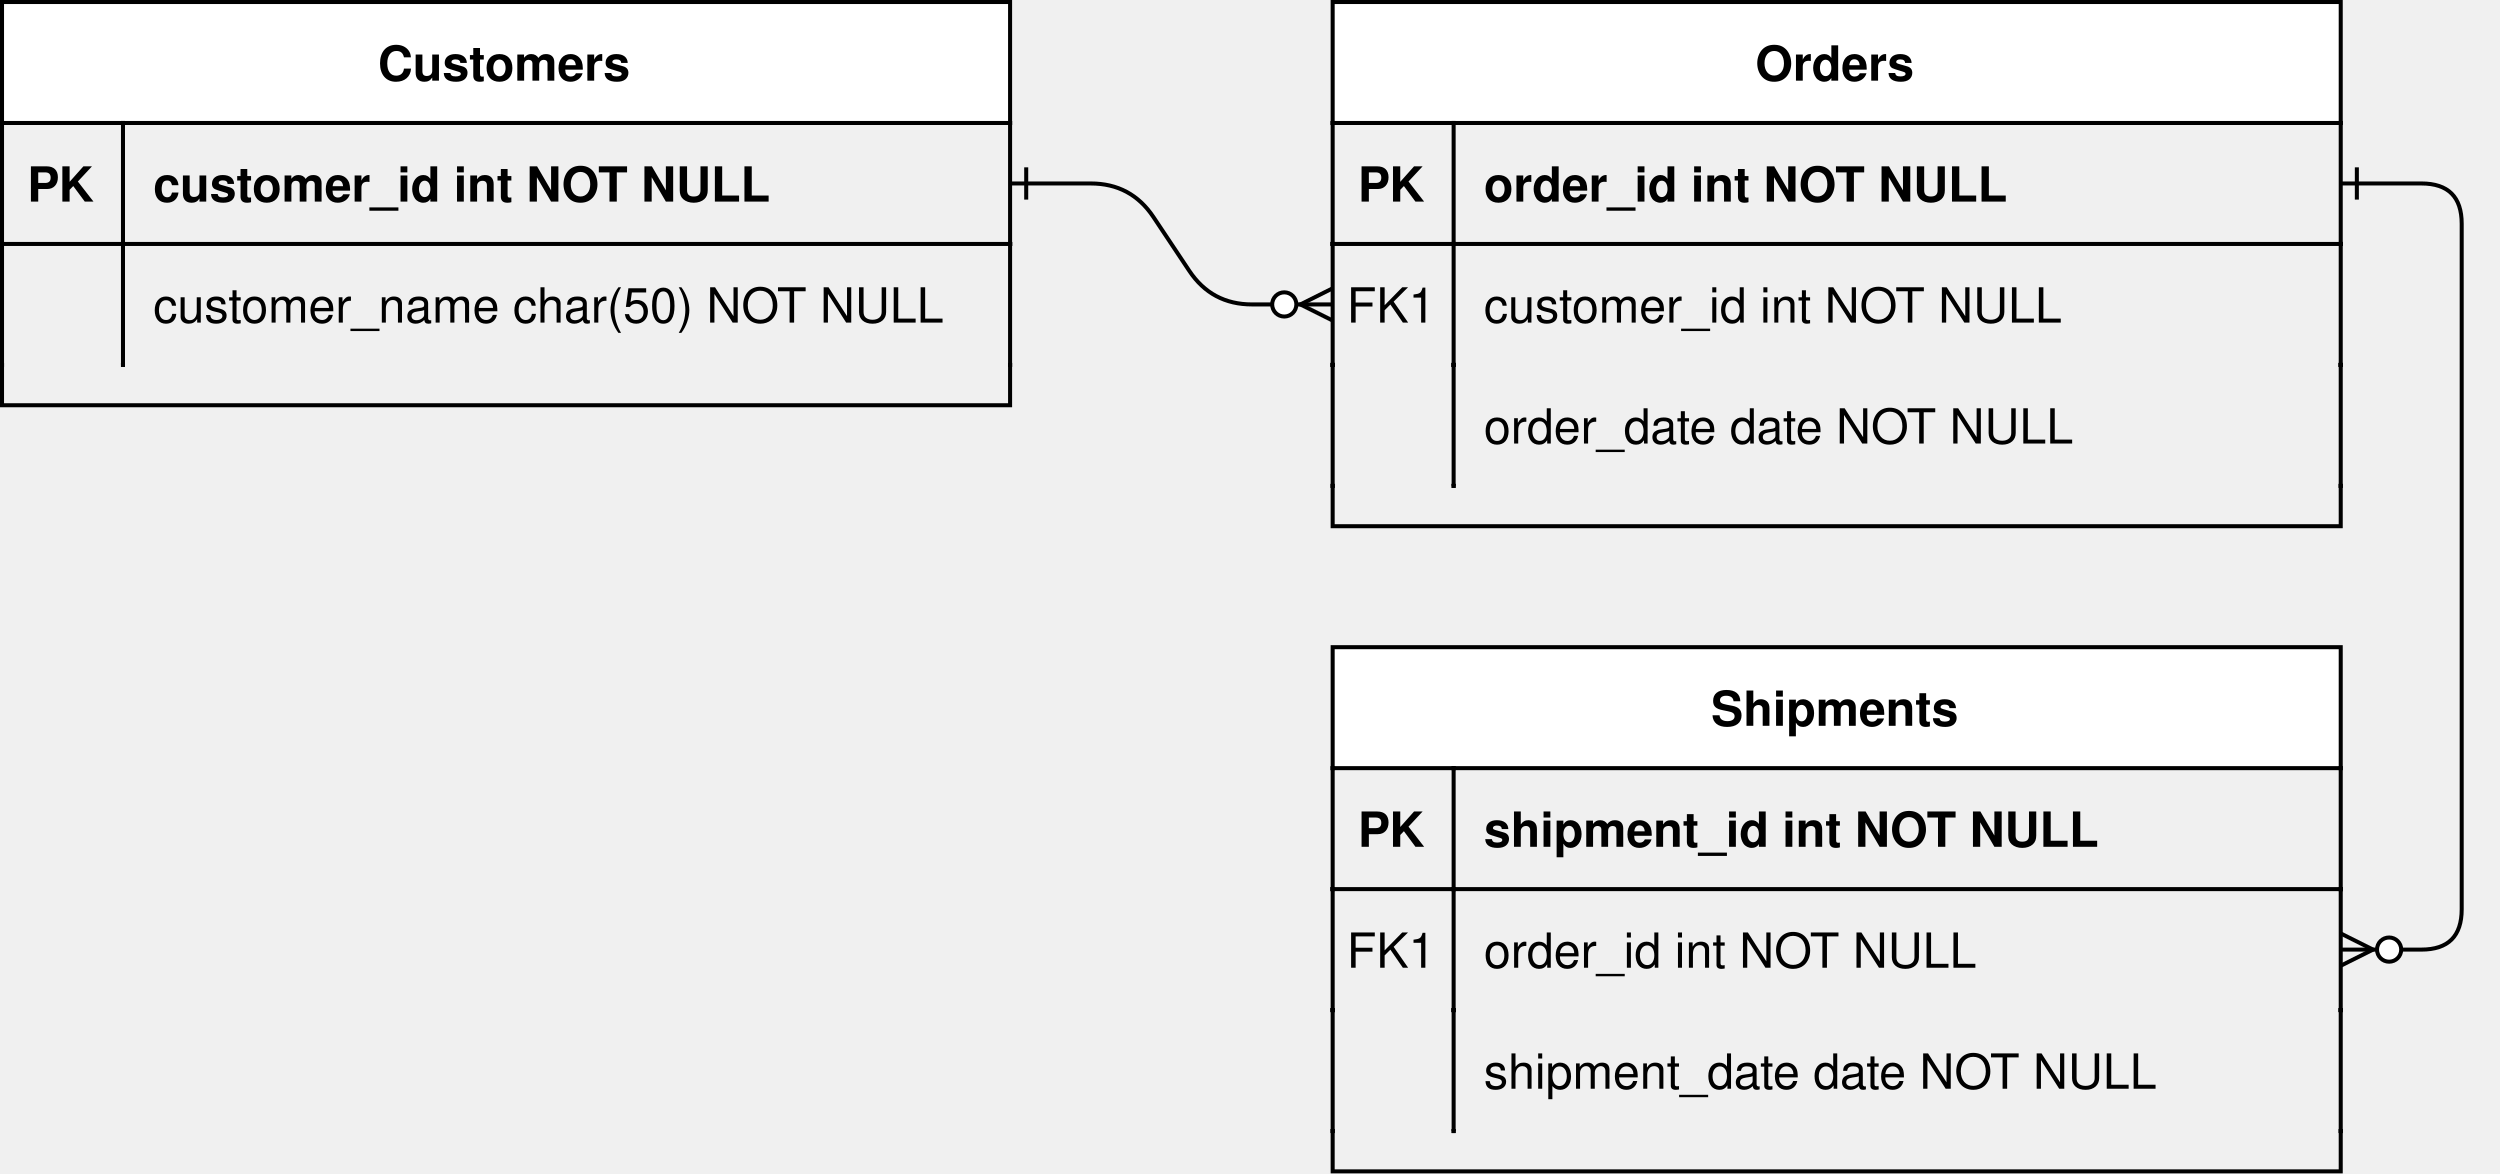
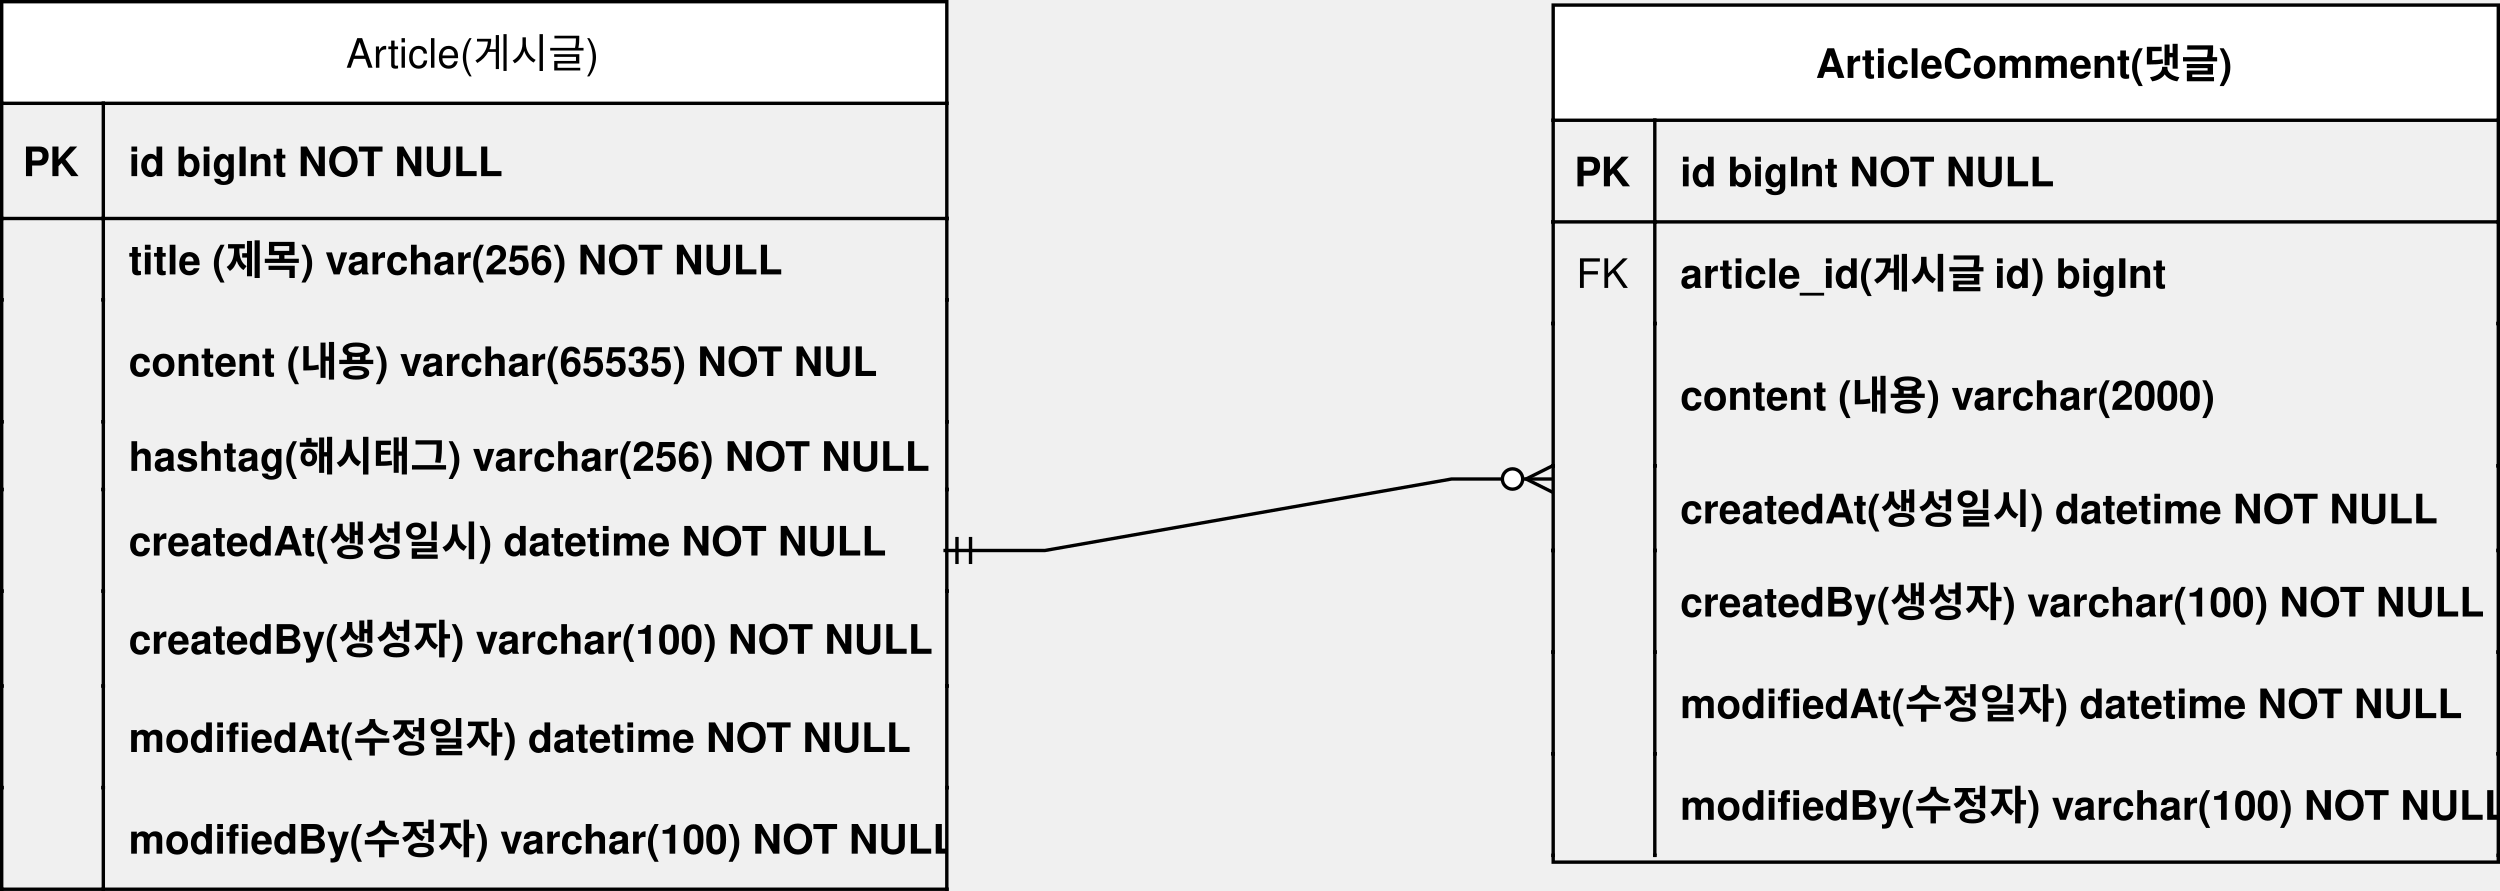
- <svg xmlns="http://www.w3.org/2000/svg" version="1.1" width="620px" height="291px" viewBox="-0.5 -0.5 620 291" content="&lt;mxfile host=&quot;app.diagrams.net&quot; modified=&quot;2023-03-04T12:08:37.723Z&quot; agent=&quot;5.0 (Macintosh; Intel Mac OS X 10_15_7) AppleWebKit/537.36 (KHTML, like Gecko) Chrome/110.0.0.0 Safari/537.36&quot; etag=&quot;f4E8upqzbuHarixg3CEp&quot; version=&quot;21.0.2&quot; type=&quot;github&quot;&gt;&lt;diagram id=&quot;R2lEEEUBdFMjLlhIrx00&quot; name=&quot;Page-1&quot;&gt;7Vttb5s6GP01SHcfVoEJSfuxYckmLbmr2m77eOWCA9YIRsZ526+fDTaEOGlhd2m8JlLUwMMTg59zfGyfJpbrz9cfKcziKQlRYgE7XFvuBwsABwCXv4nIpowMbgZlIKI4lEl14AH/RDJoy+gChyhvJDJCEoazZjAgaYoC1ohBSsmqmTYjSfOuGYyQFngIYKJHv+OQxWX02rPr+CeEo1jd2bHllTlUyTKQxzAkq0YIrdmYpEw+4h2ic5iilPErU0h/IGp5o5gx0dNbC4z5ayayryJCogTBDOdXAZnzcJDzlPEMznEiyrzV0FA2xG/njizXp4Sw8mi+9lEisFIwlM80PnC1qgMV7bb4gP9+uZn8sFn6aeV+Y9NpdDd4ei9bWcJkIesra8M2quAo5PWXp/xWmG3uUQIZJumovjJEaXgr0OVJo/ufiJJHMoUp7/wwZ5Cy+hpJZfoY88dzPzgqRZ7b/FzvmnzOnCxogJ7pD+hJSkIaIfZMYl8CHjbYJiv3EZE5YnTDE1Y1xyomxdv8UkFaFGXZZCmUTIqqBqt73BFcEEsOTLcn21HDUlFSNVF2XX5qG+adhno7DfV3GypLozXED7Y6XocKFnVhFHhjlHJbMsoZGEapnt1kgnP9u5TqNxsCtveqlNIZ9YWGiOYar7iiZ+KQwaeCQQUJ5BTmChbwSYlBnHL9LVkSkCSBWY6L9DIS4yScwA1ZMNWQOhvO8BqF9+UMJnI5/ya8sVxSTMwFitXiMkxwlPLjgFNO3HFIUc6fZQJzJjMOknKJKEPrZ1mksPF2QFbDfYtlwNvHMtc+TKgGgl3hcl8WAAUU7zrDMLnnCwWYRgVmTUhEXUNKskc1+kQgE0RDdLRE5VRdFJ8PdZ8kRCCbloJQpBWd84b8xbvr21ee5fEH8Pm5U5/zl0inzCdpzijEBRyIA7VCAqwhI5m8T4Jm6jGoLKY4fiKM8Zn/EKzP0vplrCW2bktoj4ZsT0P27nMXbAnv6ywpVDvGYYjSckiKdSKs8d4D5d76VzXfBWN3ILbEw22NxxYA7mvW39PqT4QQ/sc/5APr1i5V+98vj+Lv18nEqpa6JsGjdLHMHeYZDHAaTcpP9nfw846B39o6OJ7Aa+LZP2el3L8q+zNK2T+1Ug40ZMefnS7gvtJYbAlAvzUAp5LGa63gwSLnfS7VEeyRRuOweFEX/zhYpujgzUUHj6ODN6fWQeUa/ia0ZqngTevyn0oFHd3PK1eIIWSIx+XbWchge7RMkUFH3zk/xDibF6J18To0rwNct5S343kdjr4lPqOpq8Pm2mm/OzPF7XD07fZbsjsq6ho8nekb5FwK4sXz6AqiMbOcvjc+I8nssNzsLpkntz0cfRv+V/seFVcN1kh981yZwmdle3TAyhQpBP9vd3yRQoOdD6BvxQ0cfC3rXxHVXB1U5d23VjxD96MDYsaooW5/+NLDv9gf1tZXOzp/1cM+GmQX+6PlcPz77A/wtu0PYL79AXT746V/ap6T99EBQWOmuIv3cSy9PLn3AXTvw8DB2Lb+5hsfQDc+KnVM4Vys9IMY0n88+93ZLPpNskD4af3jlvKr4PUvktzRLw==&lt;/diagram&gt;&lt;/mxfile&gt;" resource="https://app.diagrams.net/?libs=general;er#HHoogokok%2Ffm-project-board%2Ffeature%252F%252327-Domain%2Fdocument%2Fproject-board-erd.svg">
+ <svg xmlns="http://www.w3.org/2000/svg" version="1.1" width="738px" height="263px" viewBox="-0.5 -0.5 738 263" content="&lt;mxfile host=&quot;app.diagrams.net&quot; modified=&quot;2023-03-04T11:34:33.132Z&quot; agent=&quot;5.0 (Macintosh; Intel Mac OS X 10_15_7) AppleWebKit/537.36 (KHTML, like Gecko) Chrome/110.0.0.0 Safari/537.36&quot; etag=&quot;49sJusCMJLkBzJahWTOm&quot; version=&quot;21.0.2&quot; type=&quot;github&quot;&gt;&lt;diagram id=&quot;R2lEEEUBdFMjLlhIrx00&quot; name=&quot;Page-1&quot;&gt;7V1tb6M4EP41ltoPW/ESEvIxJOl2delt1d29u/10coOTcCU4ctw22V9/NpiQ4EB4CTRdkKIKD2aAmWf8MINdgD5cbj4TuFrcYxu5QFPsDdBHQNNMvcv+csE2EHRNJRDMiWMHIjUSfHN+ISEMu704NlofdKQYu9RZHQqn2PPQlB7IICH47bDbDLuHZ13BOZIE36bQlaV/OzZdiNsylEh+h5z5Ijyzqog9Sxh2FoL1Atr47UCENvQWe1Rc4gMiS+ghj7I995A8IwKM8YJSfqcDoN2y34z3vpljPHcRXDnrmyleMvF0zbrczuDScbmZ9xRZQhE7nT4G+pBgTIOt5WaIXO6q0A3BNd0m7N3ZgXC9GQ4YfnrdTp4V6t296X/R+/v5Q+/pk6YHal6h+yIMPCDUmbroCowHwNKAOQTjITAt0B/6EhOYyrUwIN2GXmG2XPFNCp+4yFpTSKgAj64wAYMDhY7H7lwfqX7bdeFq7fjdA8nCce0J3OIXGioKW9bM2SD7McAO78tgNGHKeJMr5174Ji6Gt6HrzD22PWWm4We0CFqza5nANRUKZOMJe74iQtFmTySM+RnhJaJky7qEe1VxiAgkVTOD9lsES63XD2SLPUhqXU2Eg8DZfKc7ch/bEB7M482O5M1ET7F7pw50H1mMQm/uO+3QJ9yQNsGr75DMERWCFXa4ScevKIgS3/qO6w6xi7lrPeyhsJt/d4bFfgyYQ+XGAAa7gCFrq1Gb/Xh3QofYW1PCIMJPhZin3hD3lkXxSpzHRbPwMoiwJt9+wpSyoEvyazrsT3tbeFdXsjlX71TlW0Py7cMfebyL2c3OXH/AWzi2jbwgKvkgDSOPH3HmUQ/srB53x34s5vFIJ7NH9lwQeiWrB4SyyCy5tUGXwd+DFFn4xbPXklt311nC013J06y/pjw58y8+F/359Tv/+2MyATsuuyQIhMNv0Ndar+DU8eaT4MhuDCNGJRjZJEdtJ2fUpmMmk7o6QNNr8tCvVDn0dzsZeb2yod8s5duaoj6r/XuZ7X9iaE6zd/6BPq6tjpjtS36lDvUv9oo/dA8U/6HbAoMBGPSv/Z5kuoDkSjO61zEiuDg85GKBI9lMWfTkpIDiaMqk7rxw6j4/fB78MO8Gd9Yzosbwvy8/v3xSJTQ1kgEkaGQmhUQGMDNmdmFtpQwDHHWt9nEI4IT5k5Gb/0E/xdoFHvRj2moIWLn2wqskQb3pio/7pgasDmeCfpwAuoahG9dgqHGS2COCC4RFER44I4jyZgKFQZVJXQ2oanQNqFIaULWsmYBSEQ/INaALDPjiIdwplgekWLtAHhDTVkPEyvWeBVwvKJwzEhiBviFIQNTgR8DUw2J8D1hmE/KCM4Ipb1pQGFyZ1NWArnLFg5YPUvigk5EP9Kr4QC4gXGDAFw9hs1hecFY+iGurI5FX5MSAIHZKe0D9whAngJG/0QEscHiCMAJW9KKWc4DN+lNniVo6SMVS3vTgvHTwHuBqy0SV8UEva35gVsQH6u9eKCr4piDF3gUyhJi2OoL2SKkoYARrm8QIY9BX9nMDVVHa3OAEjvImB4VxlUldHcBqq0VVsYGmaO+cHai/eblILVYv+vj5gVwwWmLbmTlRgmCCvhm+QjYOEoQdL7QJQjY0NS9DaKcSVcYJ+rtzwgeaS1QoinsN5QS5FBhyQpgiyJzQpgj5gdQ4OtDkaqRYIjLEyyUzYjBVgcFJL7pApANqXCCiguwLRE4AJz2LNLrCgbvXx/1sg79m6BWN/lqji3+Z/ZoSB4nUrr/3u6DQlR9zgUghjxScN/bRuf7Ior1GLBA5J0aaR+Ntpa+qoT/rApHqhn650Hd7iUN/CQ80tNR3ZC0gDB6+/3XstCXavuLrPVK4ODDUlcglQad5DNDW9apigH5GBuhoVTHAb17W04qV9dLsnX/8j2urI2blsl7mNSKawst5YonIxWGhtuH/PHW84kjKpK6O1UZy1tgO/+cZ/tVwmc/pyl5F479eLru7+PFfT3ivdmqqVoq9C0z8immrI2jlzK6dClyWEpLAlHf2V2FwZVJXB7rk7LKlhDNRQlfNRgmVFYX0cune5VNCtxAlfPiSkC6neu1c4DJskICjxtWH9HKryVo2SGGD/nuzQUeexXGBMV8iivvNZIOOPKOjnQtcnhMS0NQ4TgjrVC0nnJ0TdorejxPKVQQvnhMC8DaQE+RiYDsXuNS/EkkAUvPoIENNAdlzFNqcmdWh20fkQupgbxztCTwTTP9V2d1bC7p0QTAhEHn2gH8ogDXHj78Qwd/xPfS2QEwajvYtoWd/9WFD+B0jW8CCnZVs/9lv/OSNG9XohoLRZn/3aLvfekCEPQr584L3BiB+W4moCT+EEBJb4nPF6TL27nsF+67eCYlvytfDK0nB0wOnzT2kmodTkrV+DENr/EKmSBwV4UdS1IkpUuOKAlNIik4DkTWjbyIE3aPvWOjj/wE=&lt;/diagram&gt;&lt;/mxfile&gt;" resource="https://app.diagrams.net/#HHoogokok%2Ffm-project-board%2Ffeature%252F%252327-Domain%2Fdocument%2Fproject-board-erd.svg">
  <defs>
-     <clipPath id="mx-clip-330-30-30-30-0">
-       <rect x="330" y="30" width="30" height="30" />
+     <clipPath id="mx-clip-0-30-30-34-0">
+       <rect x="0" y="30" width="30" height="34" />
    </clipPath>
-     <clipPath id="mx-clip-366-30-214-30-0">
-       <rect x="366" y="30" width="214" height="30" />
+     <clipPath id="mx-clip-36-30-243-34-0">
+       <rect x="36" y="30" width="243" height="34" />
    </clipPath>
-     <clipPath id="mx-clip-330-60-30-30-0">
-       <rect x="330" y="60" width="30" height="30" />
+     <clipPath id="mx-clip-36-64-243-24-0">
+       <rect x="36" y="64" width="243" height="24" />
    </clipPath>
-     <clipPath id="mx-clip-366-60-214-30-0">
-       <rect x="366" y="60" width="214" height="30" />
+     <clipPath id="mx-clip-36-88-243-36-0">
+       <rect x="36" y="88" width="243" height="36" />
    </clipPath>
-     <clipPath id="mx-clip-366-90-214-30-0">
-       <rect x="366" y="90" width="214" height="30" />
+     <clipPath id="mx-clip-36-124-243-20-0">
+       <rect x="36" y="124" width="243" height="20" />
    </clipPath>
-     <clipPath id="mx-clip-330-190-30-30-0">
-       <rect x="330" y="190" width="30" height="30" />
+     <clipPath id="mx-clip-36-144-243-30-0">
+       <rect x="36" y="144" width="243" height="30" />
    </clipPath>
-     <clipPath id="mx-clip-366-190-214-30-0">
-       <rect x="366" y="190" width="214" height="30" />
+     <clipPath id="mx-clip-36-174-243-28-0">
+       <rect x="36" y="174" width="243" height="28" />
    </clipPath>
-     <clipPath id="mx-clip-330-220-30-30-0">
-       <rect x="330" y="220" width="30" height="30" />
+     <clipPath id="mx-clip-36-202-243-30-0">
+       <rect x="36" y="202" width="243" height="30" />
    </clipPath>
-     <clipPath id="mx-clip-366-220-214-30-0">
-       <rect x="366" y="220" width="214" height="30" />
+     <clipPath id="mx-clip-36-232-243-30-0">
+       <rect x="36" y="232" width="243" height="30" />
    </clipPath>
-     <clipPath id="mx-clip-366-250-214-30-0">
-       <rect x="366" y="250" width="214" height="30" />
+     <clipPath id="mx-clip-458-35-30-30-0">
+       <rect x="458" y="35" width="30" height="30" />
    </clipPath>
-     <clipPath id="mx-clip-0-30-30-30-0">
-       <rect x="0" y="30" width="30" height="30" />
+     <clipPath id="mx-clip-494-35-243-30-0">
+       <rect x="494" y="35" width="243" height="30" />
    </clipPath>
-     <clipPath id="mx-clip-36-30-214-30-0">
-       <rect x="36" y="30" width="214" height="30" />
+     <clipPath id="mx-clip-458-65-30-30-0">
+       <rect x="458" y="65" width="30" height="30" />
    </clipPath>
-     <clipPath id="mx-clip-36-60-214-30-0">
-       <rect x="36" y="60" width="214" height="30" />
+     <clipPath id="mx-clip-494-65-243-30-0">
+       <rect x="494" y="65" width="243" height="30" />
+     </clipPath>
+     <clipPath id="mx-clip-494-95-243-42-0">
+       <rect x="494" y="95" width="243" height="42" />
+     </clipPath>
+     <clipPath id="mx-clip-494-137-243-25-0">
+       <rect x="494" y="137" width="243" height="25" />
+     </clipPath>
+     <clipPath id="mx-clip-494-162-243-30-0">
+       <rect x="494" y="162" width="243" height="30" />
+     </clipPath>
+     <clipPath id="mx-clip-494-192-243-30-0">
+       <rect x="494" y="192" width="243" height="30" />
+     </clipPath>
+     <clipPath id="mx-clip-494-222-243-30-0">
+       <rect x="494" y="222" width="243" height="30" />
    </clipPath>
  </defs>
  <g>
-     <path d="M 250 45 L 270 45 Q 280 45 285.55 53.32 L 294.45 66.68 Q 300 75 310 75 L 330 75" fill="none" stroke="rgb(0, 0, 0)" stroke-miterlimit="10" pointer-events="stroke" />
-     <path d="M 254 41 L 254 49" fill="none" stroke="rgb(0, 0, 0)" stroke-miterlimit="10" pointer-events="all" />
-     <ellipse cx="318" cy="75" rx="3" ry="3" fill="#ffffff" stroke="rgb(0, 0, 0)" pointer-events="all" />
-     <path d="M 330 71 L 322 75 L 330 79" fill="none" stroke="rgb(0, 0, 0)" stroke-miterlimit="10" pointer-events="all" />
-     <path d="M 580 45 L 600 45 Q 610 45 610 55 L 610 225 Q 610 235 600 235 L 580 235" fill="none" stroke="rgb(0, 0, 0)" stroke-miterlimit="10" pointer-events="stroke" />
-     <path d="M 584 41 L 584 49" fill="none" stroke="rgb(0, 0, 0)" stroke-miterlimit="10" pointer-events="all" />
-     <ellipse cx="592" cy="235" rx="3" ry="3" fill="#ffffff" stroke="rgb(0, 0, 0)" pointer-events="all" />
-     <path d="M 580 239 L 588 235 L 580 231" fill="none" stroke="rgb(0, 0, 0)" stroke-miterlimit="10" pointer-events="all" />
-     <path d="M 330 30 L 330 0 L 580 0 L 580 30" fill="rgb(255, 255, 255)" stroke="rgb(0, 0, 0)" stroke-miterlimit="10" pointer-events="all" />
-     <path d="M 330 30 L 330 130 L 580 130 L 580 30" fill="none" stroke="rgb(0, 0, 0)" stroke-miterlimit="10" pointer-events="none" />
-     <path d="M 330 30 L 580 30" fill="none" stroke="rgb(0, 0, 0)" stroke-miterlimit="10" pointer-events="none" />
-     <path d="M 360 30 L 360 60 L 360 90 L 360 120" fill="none" stroke="rgb(0, 0, 0)" stroke-miterlimit="10" pointer-events="none" />
+     <path d="M 0 30 L 0 0 L 279 0 L 279 30" fill="rgb(255, 255, 255)" stroke="rgb(0, 0, 0)" stroke-miterlimit="10" pointer-events="all" />
+     <path d="M 0 30 L 0 262 L 279 262 L 279 30" fill="none" stroke="rgb(0, 0, 0)" stroke-miterlimit="10" pointer-events="none" />
+     <path d="M 0 30 L 279 30" fill="none" stroke="rgb(0, 0, 0)" stroke-miterlimit="10" pointer-events="none" />
+     <path d="M 30 30 L 30 64 L 30 88 L 30 124 L 30 144 L 30 174 L 30 202 L 30 232 L 30 262" fill="none" stroke="rgb(0, 0, 0)" stroke-miterlimit="10" pointer-events="none" />
+     <g fill="rgb(0, 0, 0)" font-family="Helvetica" pointer-events="none" text-anchor="middle" font-size="12px">
+       <text x="139" y="19.5">Article(게시글)</text>
+     </g>
+     <path d="M 0 30 M 279 30 M 279 64 L 0 64" fill="none" stroke="rgb(0, 0, 0)" stroke-linecap="square" stroke-miterlimit="10" pointer-events="none" />
+     <path d="M 0 30 M 30 30 M 30 64 M 0 64" fill="none" stroke="rgb(0, 0, 0)" stroke-linecap="square" stroke-miterlimit="10" pointer-events="none" />
+     <g fill="rgb(0, 0, 0)" font-family="Helvetica" font-weight="bold" pointer-events="none" clip-path="url(#mx-clip-0-30-30-34-0)" text-anchor="middle" font-size="12px">
+       <text x="14.5" y="51.5">PK</text>
+     </g>
+     <path d="M 30 30 M 279 30 M 279 64 M 30 64" fill="none" stroke="rgb(0, 0, 0)" stroke-linecap="square" stroke-miterlimit="10" pointer-events="none" />
+     <g fill="rgb(0, 0, 0)" font-family="Helvetica" font-weight="bold" text-decoration="underline" pointer-events="none" clip-path="url(#mx-clip-36-30-243-34-0)" font-size="12px">
+       <text x="37.5" y="51.5">id bigInt NOT NULL </text>
+     </g>
+     <path d="M 0 64 M 279 64 M 279 88 M 0 88" fill="none" stroke="rgb(0, 0, 0)" stroke-linecap="square" stroke-miterlimit="10" pointer-events="none" />
+     <path d="M 0 64 M 30 64 M 30 88 M 0 88" fill="none" stroke="rgb(0, 0, 0)" stroke-linecap="square" stroke-miterlimit="10" pointer-events="none" />
+     <path d="M 30 64 M 279 64 M 279 88 M 30 88" fill="none" stroke="rgb(0, 0, 0)" stroke-linecap="square" stroke-miterlimit="10" pointer-events="none" />
+     <g fill="rgb(0, 0, 0)" font-family="Helvetica" font-weight="bold" pointer-events="none" clip-path="url(#mx-clip-36-64-243-24-0)" font-size="12px">
+       <text x="37.5" y="80.5">title (제목) varchar(256) NOT NULL</text>
+     </g>
+     <path d="M 0 88 M 279 88 M 279 124 M 0 124" fill="none" stroke="rgb(0, 0, 0)" stroke-linecap="square" stroke-miterlimit="10" pointer-events="none" />
+     <path d="M 0 88 M 30 88 M 30 124 M 0 124" fill="none" stroke="rgb(0, 0, 0)" stroke-linecap="square" stroke-miterlimit="10" pointer-events="none" />
+     <path d="M 30 88 M 279 88 M 279 124 M 30 124" fill="none" stroke="rgb(0, 0, 0)" stroke-linecap="square" stroke-miterlimit="10" pointer-events="none" />
+     <g fill="rgb(0, 0, 0)" font-family="Helvetica" font-weight="bold" pointer-events="none" clip-path="url(#mx-clip-36-88-243-36-0)" font-size="12px">
+       <text x="37.5" y="110.5">content (내용) varchar(65535)  NOT NUL</text>
+     </g>
+     <path d="M 0 124 M 279 124 M 279 144 M 0 144" fill="none" stroke="rgb(0, 0, 0)" stroke-linecap="square" stroke-miterlimit="10" pointer-events="none" />
+     <path d="M 0 124 M 30 124 M 30 144 M 0 144" fill="none" stroke="rgb(0, 0, 0)" stroke-linecap="square" stroke-miterlimit="10" pointer-events="none" />
+     <path d="M 30 124 M 279 124 M 279 144 M 30 144" fill="none" stroke="rgb(0, 0, 0)" stroke-linecap="square" stroke-miterlimit="10" pointer-events="none" />
+     <g fill="rgb(0, 0, 0)" font-family="Helvetica" font-weight="bold" pointer-events="none" clip-path="url(#mx-clip-36-124-243-20-0)" font-size="12px">
+       <text x="37.5" y="138.5">hashtag(해시태그) varchar(256) NOT NULL</text>
+     </g>
+     <path d="M 0 144 M 279 144 M 279 174 M 0 174" fill="none" stroke="rgb(0, 0, 0)" stroke-linecap="square" stroke-miterlimit="10" pointer-events="none" />
+     <path d="M 0 144 M 30 144 M 30 174 M 0 174" fill="none" stroke="rgb(0, 0, 0)" stroke-linecap="square" stroke-miterlimit="10" pointer-events="none" />
+     <path d="M 30 144 M 279 144 M 279 174 M 30 174" fill="none" stroke="rgb(0, 0, 0)" stroke-linecap="square" stroke-miterlimit="10" pointer-events="none" />
+     <g fill="rgb(0, 0, 0)" font-family="Helvetica" font-weight="bold" pointer-events="none" clip-path="url(#mx-clip-36-144-243-30-0)" font-size="12px">
+       <text x="37.5" y="163.5">createdAt(생성일시) datetime NOT NULL</text>
+     </g>
+     <path d="M 0 174 M 279 174 M 279 202 M 0 202" fill="none" stroke="rgb(0, 0, 0)" stroke-linecap="square" stroke-miterlimit="10" pointer-events="none" />
+     <path d="M 0 174 M 30 174 M 30 202 M 0 202" fill="none" stroke="rgb(0, 0, 0)" stroke-linecap="square" stroke-miterlimit="10" pointer-events="none" />
+     <path d="M 30 174 M 279 174 M 279 202 M 30 202" fill="none" stroke="rgb(0, 0, 0)" stroke-linecap="square" stroke-miterlimit="10" pointer-events="none" />
+     <g fill="rgb(0, 0, 0)" font-family="Helvetica" font-weight="bold" pointer-events="none" clip-path="url(#mx-clip-36-174-243-28-0)" font-size="12px">
+       <text x="37.5" y="192.5">createdBy(생성자) varchar(100) NOT NULL</text>
+     </g>
+     <path d="M 0 202 M 279 202 M 279 232 M 0 232" fill="none" stroke="rgb(0, 0, 0)" stroke-linecap="square" stroke-miterlimit="10" pointer-events="none" />
+     <path d="M 0 202 M 30 202 M 30 232 M 0 232" fill="none" stroke="rgb(0, 0, 0)" stroke-linecap="square" stroke-miterlimit="10" pointer-events="none" />
+     <path d="M 30 202 M 279 202 M 279 232 M 30 232" fill="none" stroke="rgb(0, 0, 0)" stroke-linecap="square" stroke-miterlimit="10" pointer-events="none" />
+     <g fill="rgb(0, 0, 0)" font-family="Helvetica" font-weight="bold" pointer-events="none" clip-path="url(#mx-clip-36-202-243-30-0)" font-size="12px">
+       <text x="37.5" y="221.5">modifiedAt(수정일자) datetime NOT NULL</text>
+     </g>
+     <path d="M 0 232 M 279 232 M 279 262 M 0 262" fill="none" stroke="rgb(0, 0, 0)" stroke-linecap="square" stroke-miterlimit="10" pointer-events="none" />
+     <path d="M 0 232 M 30 232 M 30 262 M 0 262" fill="none" stroke="rgb(0, 0, 0)" stroke-linecap="square" stroke-miterlimit="10" pointer-events="none" />
+     <path d="M 30 232 M 279 232 M 279 262 M 30 262" fill="none" stroke="rgb(0, 0, 0)" stroke-linecap="square" stroke-miterlimit="10" pointer-events="none" />
+     <g fill="rgb(0, 0, 0)" font-family="Helvetica" font-weight="bold" pointer-events="none" clip-path="url(#mx-clip-36-232-243-30-0)" font-size="12px">
+       <text x="37.5" y="251.5">modifiedBy(수정자) varchar(100) NOT NULL</text>
+     </g>
+     <path d="M 458 35 L 458 1 L 737 1 L 737 35" fill="rgb(255, 255, 255)" stroke="rgb(0, 0, 0)" stroke-miterlimit="10" pointer-events="none" />
+     <path d="M 458 35 L 458 254 L 737 254 L 737 35" fill="none" stroke="rgb(0, 0, 0)" stroke-miterlimit="10" pointer-events="none" />
+     <path d="M 458 35 L 737 35" fill="none" stroke="rgb(0, 0, 0)" stroke-miterlimit="10" pointer-events="none" />
+     <path d="M 488 35 L 488 65 L 488 95 L 488 137 L 488 162 L 488 192 L 488 222 L 488 252" fill="none" stroke="rgb(0, 0, 0)" stroke-miterlimit="10" pointer-events="none" />
    <g fill="rgb(0, 0, 0)" font-family="Helvetica" font-weight="bold" pointer-events="none" text-anchor="middle" font-size="12px">
-       <text x="454.5" y="19.5">Orders</text>
+       <text x="597" y="22.5">ArticleComment(댓글)</text>
    </g>
-     <path d="M 330 30 M 580 30 M 580 60 L 330 60" fill="none" stroke="rgb(0, 0, 0)" stroke-linecap="square" stroke-miterlimit="10" pointer-events="none" />
-     <path d="M 330 30 M 360 30 M 360 60 M 330 60" fill="none" stroke="rgb(0, 0, 0)" stroke-linecap="square" stroke-miterlimit="10" pointer-events="none" />
-     <g fill="rgb(0, 0, 0)" font-family="Helvetica" font-weight="bold" pointer-events="none" clip-path="url(#mx-clip-330-30-30-30-0)" text-anchor="middle" font-size="12px">
-       <text x="344.5" y="49.5">PK</text>
+     <path d="M 458 35 M 737 35 M 737 65 L 458 65" fill="none" stroke="rgb(0, 0, 0)" stroke-linecap="square" stroke-miterlimit="10" pointer-events="none" />
+     <path d="M 458 35 M 488 35 M 488 65 M 458 65" fill="none" stroke="rgb(0, 0, 0)" stroke-linecap="square" stroke-miterlimit="10" pointer-events="none" />
+     <g fill="rgb(0, 0, 0)" font-family="Helvetica" font-weight="bold" pointer-events="none" clip-path="url(#mx-clip-458-35-30-30-0)" text-anchor="middle" font-size="12px">
+       <text x="472.5" y="54.5">PK</text>
    </g>
-     <path d="M 360 30 M 580 30 M 580 60 M 360 60" fill="none" stroke="rgb(0, 0, 0)" stroke-linecap="square" stroke-miterlimit="10" pointer-events="none" />
-     <g fill="rgb(0, 0, 0)" font-family="Helvetica" font-weight="bold" text-decoration="underline" pointer-events="none" clip-path="url(#mx-clip-366-30-214-30-0)" font-size="12px">
-       <text x="367.5" y="49.5">order_id int NOT NULL </text>
+     <path d="M 488 35 M 737 35 M 737 65 M 488 65" fill="none" stroke="rgb(0, 0, 0)" stroke-linecap="square" stroke-miterlimit="10" pointer-events="none" />
+     <g fill="rgb(0, 0, 0)" font-family="Helvetica" font-weight="bold" text-decoration="underline" pointer-events="none" clip-path="url(#mx-clip-494-35-243-30-0)" font-size="12px">
+       <text x="495.5" y="54.5">id bigInt NOT NULL </text>
    </g>
-     <path d="M 330 60 M 580 60 M 580 90 M 330 90" fill="none" stroke="rgb(0, 0, 0)" stroke-linecap="square" stroke-miterlimit="10" pointer-events="none" />
-     <path d="M 330 60 M 360 60 M 360 90 M 330 90" fill="none" stroke="rgb(0, 0, 0)" stroke-linecap="square" stroke-miterlimit="10" pointer-events="none" />
-     <g fill="rgb(0, 0, 0)" font-family="Helvetica" pointer-events="none" clip-path="url(#mx-clip-330-60-30-30-0)" text-anchor="middle" font-size="12px">
-       <text x="344.5" y="79.5">FK1</text>
+     <path d="M 458 65 M 737 65 M 737 95 M 458 95" fill="none" stroke="rgb(0, 0, 0)" stroke-linecap="square" stroke-miterlimit="10" pointer-events="none" />
+     <path d="M 458 65 M 488 65 M 488 95 M 458 95" fill="none" stroke="rgb(0, 0, 0)" stroke-linecap="square" stroke-miterlimit="10" pointer-events="none" />
+     <g fill="rgb(0, 0, 0)" font-family="Helvetica" pointer-events="none" clip-path="url(#mx-clip-458-65-30-30-0)" text-anchor="middle" font-size="12px">
+       <text x="472.5" y="84.5">FK</text>
    </g>
-     <path d="M 360 60 M 580 60 M 580 90 M 360 90" fill="none" stroke="rgb(0, 0, 0)" stroke-linecap="square" stroke-miterlimit="10" pointer-events="none" />
-     <g fill="rgb(0, 0, 0)" font-family="Helvetica" pointer-events="none" clip-path="url(#mx-clip-366-60-214-30-0)" font-size="12px">
-       <text x="367.5" y="79.5">customer_id int NOT NULL</text>
+     <path d="M 488 65 M 737 65 M 737 95 M 488 95" fill="none" stroke="rgb(0, 0, 0)" stroke-linecap="square" stroke-miterlimit="10" pointer-events="none" />
+     <g fill="rgb(0, 0, 0)" font-family="Helvetica" font-weight="bold" pointer-events="none" clip-path="url(#mx-clip-494-65-243-30-0)" font-size="12px">
+       <text x="495.5" y="84.5">article_id(게시글 id) bigInt</text>
    </g>
-     <path d="M 330 90 M 580 90 M 580 120 M 330 120" fill="none" stroke="rgb(0, 0, 0)" stroke-linecap="square" stroke-miterlimit="10" pointer-events="none" />
-     <path d="M 330 90 M 360 90 M 360 120 M 330 120" fill="none" stroke="rgb(0, 0, 0)" stroke-linecap="square" stroke-miterlimit="10" pointer-events="none" />
-     <path d="M 360 90 M 580 90 M 580 120 M 360 120" fill="none" stroke="rgb(0, 0, 0)" stroke-linecap="square" stroke-miterlimit="10" pointer-events="none" />
-     <g fill="rgb(0, 0, 0)" font-family="Helvetica" pointer-events="none" clip-path="url(#mx-clip-366-90-214-30-0)" font-size="12px">
-       <text x="367.5" y="109.5">order_date date NOT NULL</text>
+     <path d="M 458 95 M 737 95 M 737 137 M 458 137" fill="none" stroke="rgb(0, 0, 0)" stroke-linecap="square" stroke-miterlimit="10" pointer-events="none" />
+     <path d="M 458 95 M 488 95 M 488 137 M 458 137" fill="none" stroke="rgb(0, 0, 0)" stroke-linecap="square" stroke-miterlimit="10" pointer-events="none" />
+     <path d="M 488 95 M 737 95 M 737 137 M 488 137" fill="none" stroke="rgb(0, 0, 0)" stroke-linecap="square" stroke-miterlimit="10" pointer-events="none" />
+     <g fill="rgb(0, 0, 0)" font-family="Helvetica" font-weight="bold" pointer-events="none" clip-path="url(#mx-clip-494-95-243-42-0)" font-size="12px">
+       <text x="495.5" y="120.5">content (내용) varchar(2000) </text>
    </g>
-     <path d="M 330 190 L 330 160 L 580 160 L 580 190" fill="rgb(255, 255, 255)" stroke="rgb(0, 0, 0)" stroke-miterlimit="10" pointer-events="none" />
-     <path d="M 330 190 L 330 290 L 580 290 L 580 190" fill="none" stroke="rgb(0, 0, 0)" stroke-miterlimit="10" pointer-events="none" />
-     <path d="M 330 190 L 580 190" fill="none" stroke="rgb(0, 0, 0)" stroke-miterlimit="10" pointer-events="none" />
-     <path d="M 360 190 L 360 220 L 360 250 L 360 280" fill="none" stroke="rgb(0, 0, 0)" stroke-miterlimit="10" pointer-events="none" />
-     <g fill="rgb(0, 0, 0)" font-family="Helvetica" font-weight="bold" pointer-events="none" text-anchor="middle" font-size="12px">
-       <text x="454.5" y="179.5">Shipments</text>
+     <path d="M 458 137 M 737 137 M 737 162 M 458 162" fill="none" stroke="rgb(0, 0, 0)" stroke-linecap="square" stroke-miterlimit="10" pointer-events="none" />
+     <path d="M 458 137 M 488 137 M 488 162 M 458 162" fill="none" stroke="rgb(0, 0, 0)" stroke-linecap="square" stroke-miterlimit="10" pointer-events="none" />
+     <path d="M 488 137 M 737 137 M 737 162 M 488 162" fill="none" stroke="rgb(0, 0, 0)" stroke-linecap="square" stroke-miterlimit="10" pointer-events="none" />
+     <g fill="rgb(0, 0, 0)" font-family="Helvetica" font-weight="bold" pointer-events="none" clip-path="url(#mx-clip-494-137-243-25-0)" font-size="12px">
+       <text x="495.5" y="154">createdAt(생성일시) datetime NOT NULL</text>
    </g>
-     <path d="M 330 190 M 580 190 M 580 220 L 330 220" fill="none" stroke="rgb(0, 0, 0)" stroke-linecap="square" stroke-miterlimit="10" pointer-events="none" />
-     <path d="M 330 190 M 360 190 M 360 220 M 330 220" fill="none" stroke="rgb(0, 0, 0)" stroke-linecap="square" stroke-miterlimit="10" pointer-events="none" />
-     <g fill="rgb(0, 0, 0)" font-family="Helvetica" font-weight="bold" pointer-events="none" clip-path="url(#mx-clip-330-190-30-30-0)" text-anchor="middle" font-size="12px">
-       <text x="344.5" y="209.5">PK</text>
+     <path d="M 458 162 M 737 162 M 737 192 M 458 192" fill="none" stroke="rgb(0, 0, 0)" stroke-linecap="square" stroke-miterlimit="10" pointer-events="none" />
+     <path d="M 458 162 M 488 162 M 488 192 M 458 192" fill="none" stroke="rgb(0, 0, 0)" stroke-linecap="square" stroke-miterlimit="10" pointer-events="none" />
+     <path d="M 488 162 M 737 162 M 737 192 M 488 192" fill="none" stroke="rgb(0, 0, 0)" stroke-linecap="square" stroke-miterlimit="10" pointer-events="none" />
+     <g fill="rgb(0, 0, 0)" font-family="Helvetica" font-weight="bold" pointer-events="none" clip-path="url(#mx-clip-494-162-243-30-0)" font-size="12px">
+       <text x="495.5" y="181.5">createdBy(생성자) varchar(100) NOT NULL</text>
    </g>
-     <path d="M 360 190 M 580 190 M 580 220 M 360 220" fill="none" stroke="rgb(0, 0, 0)" stroke-linecap="square" stroke-miterlimit="10" pointer-events="none" />
-     <g fill="rgb(0, 0, 0)" font-family="Helvetica" font-weight="bold" text-decoration="underline" pointer-events="none" clip-path="url(#mx-clip-366-190-214-30-0)" font-size="12px">
-       <text x="367.5" y="209.5">shipment_id int NOT NULL </text>
+     <path d="M 458 192 M 737 192 M 737 222 M 458 222" fill="none" stroke="rgb(0, 0, 0)" stroke-linecap="square" stroke-miterlimit="10" pointer-events="none" />
+     <path d="M 458 192 M 488 192 M 488 222 M 458 222" fill="none" stroke="rgb(0, 0, 0)" stroke-linecap="square" stroke-miterlimit="10" pointer-events="none" />
+     <path d="M 488 192 M 737 192 M 737 222 M 488 222" fill="none" stroke="rgb(0, 0, 0)" stroke-linecap="square" stroke-miterlimit="10" pointer-events="none" />
+     <g fill="rgb(0, 0, 0)" font-family="Helvetica" font-weight="bold" pointer-events="none" clip-path="url(#mx-clip-494-192-243-30-0)" font-size="12px">
+       <text x="495.5" y="211.5">modifiedAt(수정일자) datetime NOT NULL</text>
    </g>
-     <path d="M 330 220 M 580 220 M 580 250 M 330 250" fill="none" stroke="rgb(0, 0, 0)" stroke-linecap="square" stroke-miterlimit="10" pointer-events="none" />
-     <path d="M 330 220 M 360 220 M 360 250 M 330 250" fill="none" stroke="rgb(0, 0, 0)" stroke-linecap="square" stroke-miterlimit="10" pointer-events="none" />
-     <g fill="rgb(0, 0, 0)" font-family="Helvetica" pointer-events="none" clip-path="url(#mx-clip-330-220-30-30-0)" text-anchor="middle" font-size="12px">
-       <text x="344.5" y="239.5">FK1</text>
+     <path d="M 458 222 M 737 222 M 737 252 M 458 252" fill="none" stroke="rgb(0, 0, 0)" stroke-linecap="square" stroke-miterlimit="10" pointer-events="none" />
+     <path d="M 458 222 M 488 222 M 488 252 M 458 252" fill="none" stroke="rgb(0, 0, 0)" stroke-linecap="square" stroke-miterlimit="10" pointer-events="none" />
+     <path d="M 488 222 M 737 222 M 737 252 M 488 252" fill="none" stroke="rgb(0, 0, 0)" stroke-linecap="square" stroke-miterlimit="10" pointer-events="none" />
+     <g fill="rgb(0, 0, 0)" font-family="Helvetica" font-weight="bold" pointer-events="none" clip-path="url(#mx-clip-494-222-243-30-0)" font-size="12px">
+       <text x="495.5" y="241.5">modifiedBy(수정자) varchar(100) NOT NULL</text>
    </g>
-     <path d="M 360 220 M 580 220 M 580 250 M 360 250" fill="none" stroke="rgb(0, 0, 0)" stroke-linecap="square" stroke-miterlimit="10" pointer-events="none" />
-     <g fill="rgb(0, 0, 0)" font-family="Helvetica" pointer-events="none" clip-path="url(#mx-clip-366-220-214-30-0)" font-size="12px">
-       <text x="367.5" y="239.5">order_id int NOT NULL</text>
-     </g>
-     <path d="M 330 250 M 580 250 M 580 280 M 330 280" fill="none" stroke="rgb(0, 0, 0)" stroke-linecap="square" stroke-miterlimit="10" pointer-events="none" />
-     <path d="M 330 250 M 360 250 M 360 280 M 330 280" fill="none" stroke="rgb(0, 0, 0)" stroke-linecap="square" stroke-miterlimit="10" pointer-events="none" />
-     <path d="M 360 250 M 580 250 M 580 280 M 360 280" fill="none" stroke="rgb(0, 0, 0)" stroke-linecap="square" stroke-miterlimit="10" pointer-events="none" />
-     <g fill="rgb(0, 0, 0)" font-family="Helvetica" pointer-events="none" clip-path="url(#mx-clip-366-250-214-30-0)" font-size="12px">
-       <text x="367.5" y="269.5">shipment_date date NOT NULL</text>
-     </g>
-     <path d="M 0 30 L 0 0 L 250 0 L 250 30" fill="rgb(255, 255, 255)" stroke="rgb(0, 0, 0)" stroke-miterlimit="10" pointer-events="none" />
-     <path d="M 0 30 L 0 100 L 250 100 L 250 30" fill="none" stroke="rgb(0, 0, 0)" stroke-miterlimit="10" pointer-events="none" />
-     <path d="M 0 30 L 250 30" fill="none" stroke="rgb(0, 0, 0)" stroke-miterlimit="10" pointer-events="none" />
-     <path d="M 30 30 L 30 60 L 30 90" fill="none" stroke="rgb(0, 0, 0)" stroke-miterlimit="10" pointer-events="none" />
-     <g fill="rgb(0, 0, 0)" font-family="Helvetica" font-weight="bold" pointer-events="none" text-anchor="middle" font-size="12px">
-       <text x="124.5" y="19.5">Customers</text>
-     </g>
-     <path d="M 0 30 M 250 30 M 250 60 L 0 60" fill="none" stroke="rgb(0, 0, 0)" stroke-linecap="square" stroke-miterlimit="10" pointer-events="none" />
-     <path d="M 0 30 M 30 30 M 30 60 M 0 60" fill="none" stroke="rgb(0, 0, 0)" stroke-linecap="square" stroke-miterlimit="10" pointer-events="none" />
-     <g fill="rgb(0, 0, 0)" font-family="Helvetica" font-weight="bold" pointer-events="none" clip-path="url(#mx-clip-0-30-30-30-0)" text-anchor="middle" font-size="12px">
-       <text x="14.5" y="49.5">PK</text>
-     </g>
-     <path d="M 30 30 M 250 30 M 250 60 M 30 60" fill="none" stroke="rgb(0, 0, 0)" stroke-linecap="square" stroke-miterlimit="10" pointer-events="none" />
-     <g fill="rgb(0, 0, 0)" font-family="Helvetica" font-weight="bold" text-decoration="underline" pointer-events="none" clip-path="url(#mx-clip-36-30-214-30-0)" font-size="12px">
-       <text x="37.5" y="49.5">customer_id int NOT NULL </text>
-     </g>
-     <path d="M 0 60 M 250 60 M 250 90 M 0 90" fill="none" stroke="rgb(0, 0, 0)" stroke-linecap="square" stroke-miterlimit="10" pointer-events="none" />
-     <path d="M 0 60 M 30 60 M 30 90 M 0 90" fill="none" stroke="rgb(0, 0, 0)" stroke-linecap="square" stroke-miterlimit="10" pointer-events="none" />
-     <path d="M 30 60 M 250 60 M 250 90 M 30 90" fill="none" stroke="rgb(0, 0, 0)" stroke-linecap="square" stroke-miterlimit="10" pointer-events="none" />
-     <g fill="rgb(0, 0, 0)" font-family="Helvetica" pointer-events="none" clip-path="url(#mx-clip-36-60-214-30-0)" font-size="12px">
-       <text x="37.5" y="79.5">customer_name char(50) NOT NULL</text>
-     </g>
+     <path d="M 278 162 L 308 162 L 428 140.9 L 458 140.9" fill="none" stroke="rgb(0, 0, 0)" stroke-miterlimit="10" pointer-events="none" />
+     <path d="M 282 158 L 282 166 M 286 158 L 286 166" fill="none" stroke="rgb(0, 0, 0)" stroke-miterlimit="10" pointer-events="none" />
+     <ellipse cx="446" cy="140.9" rx="3" ry="3" fill="#ffffff" stroke="rgb(0, 0, 0)" pointer-events="none" />
+     <path d="M 458 136.9 L 450 140.9 L 458 144.9" fill="none" stroke="rgb(0, 0, 0)" stroke-miterlimit="10" pointer-events="none" />
  </g>
</svg>
